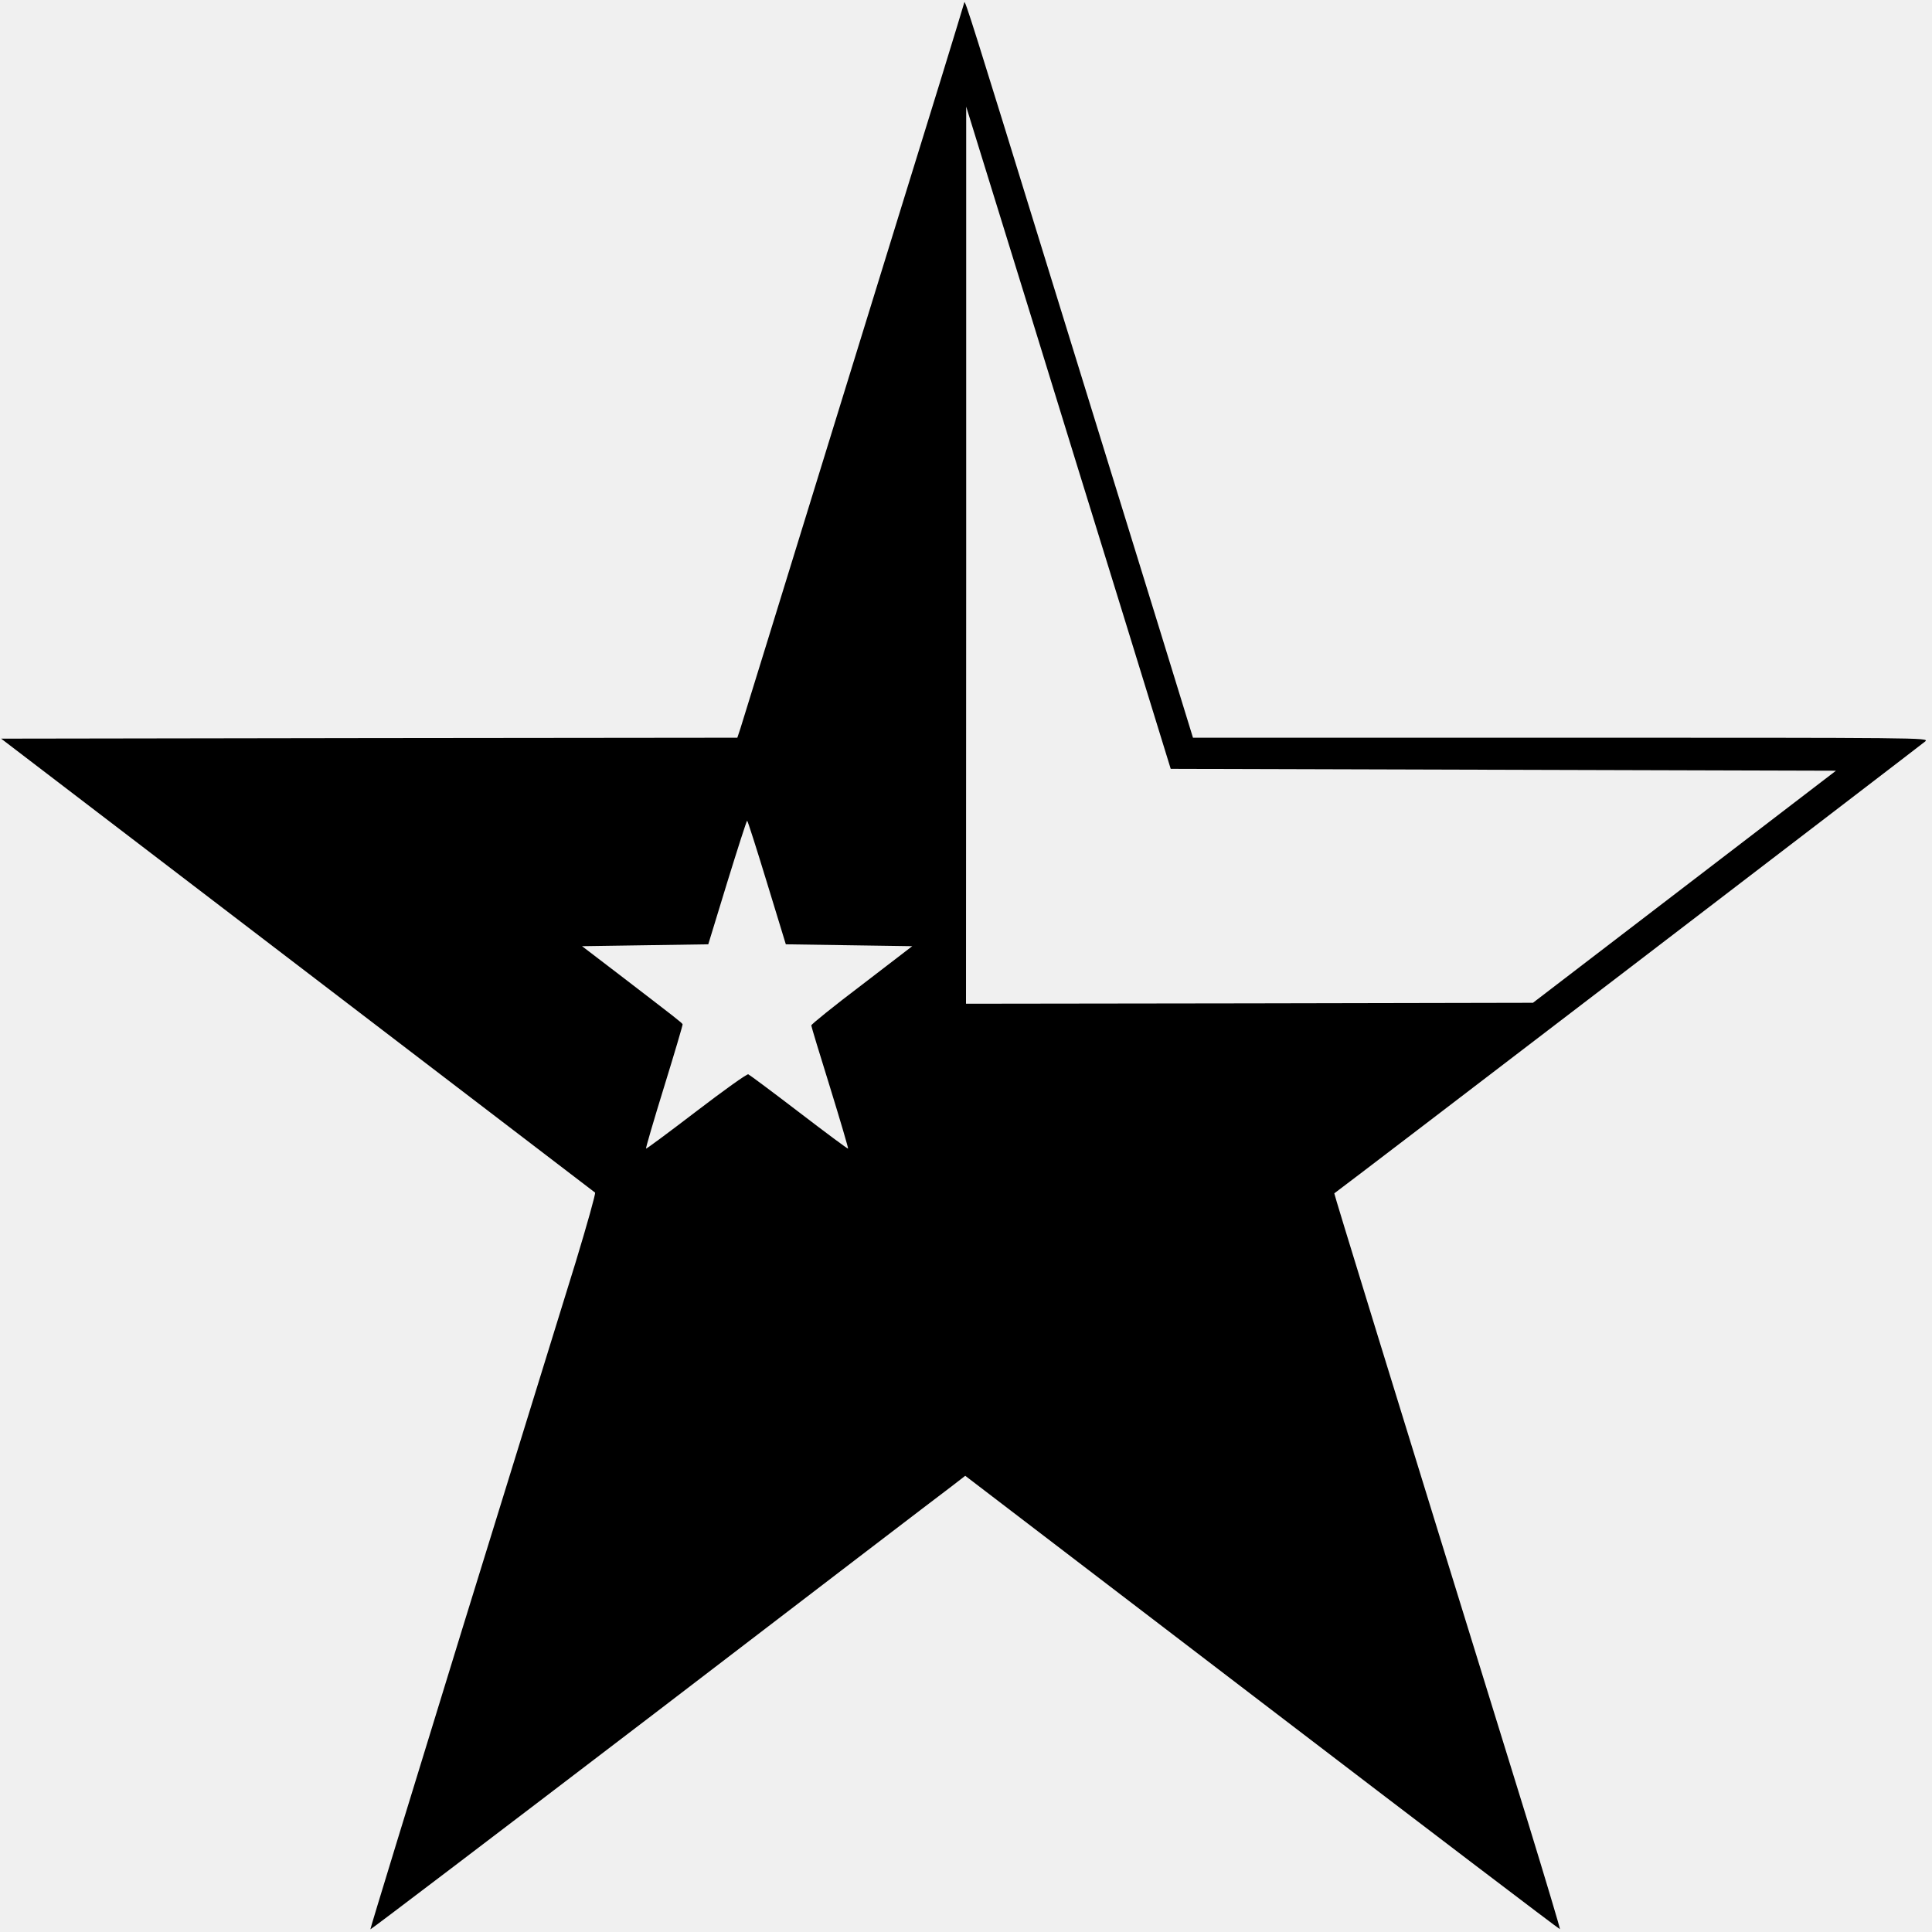
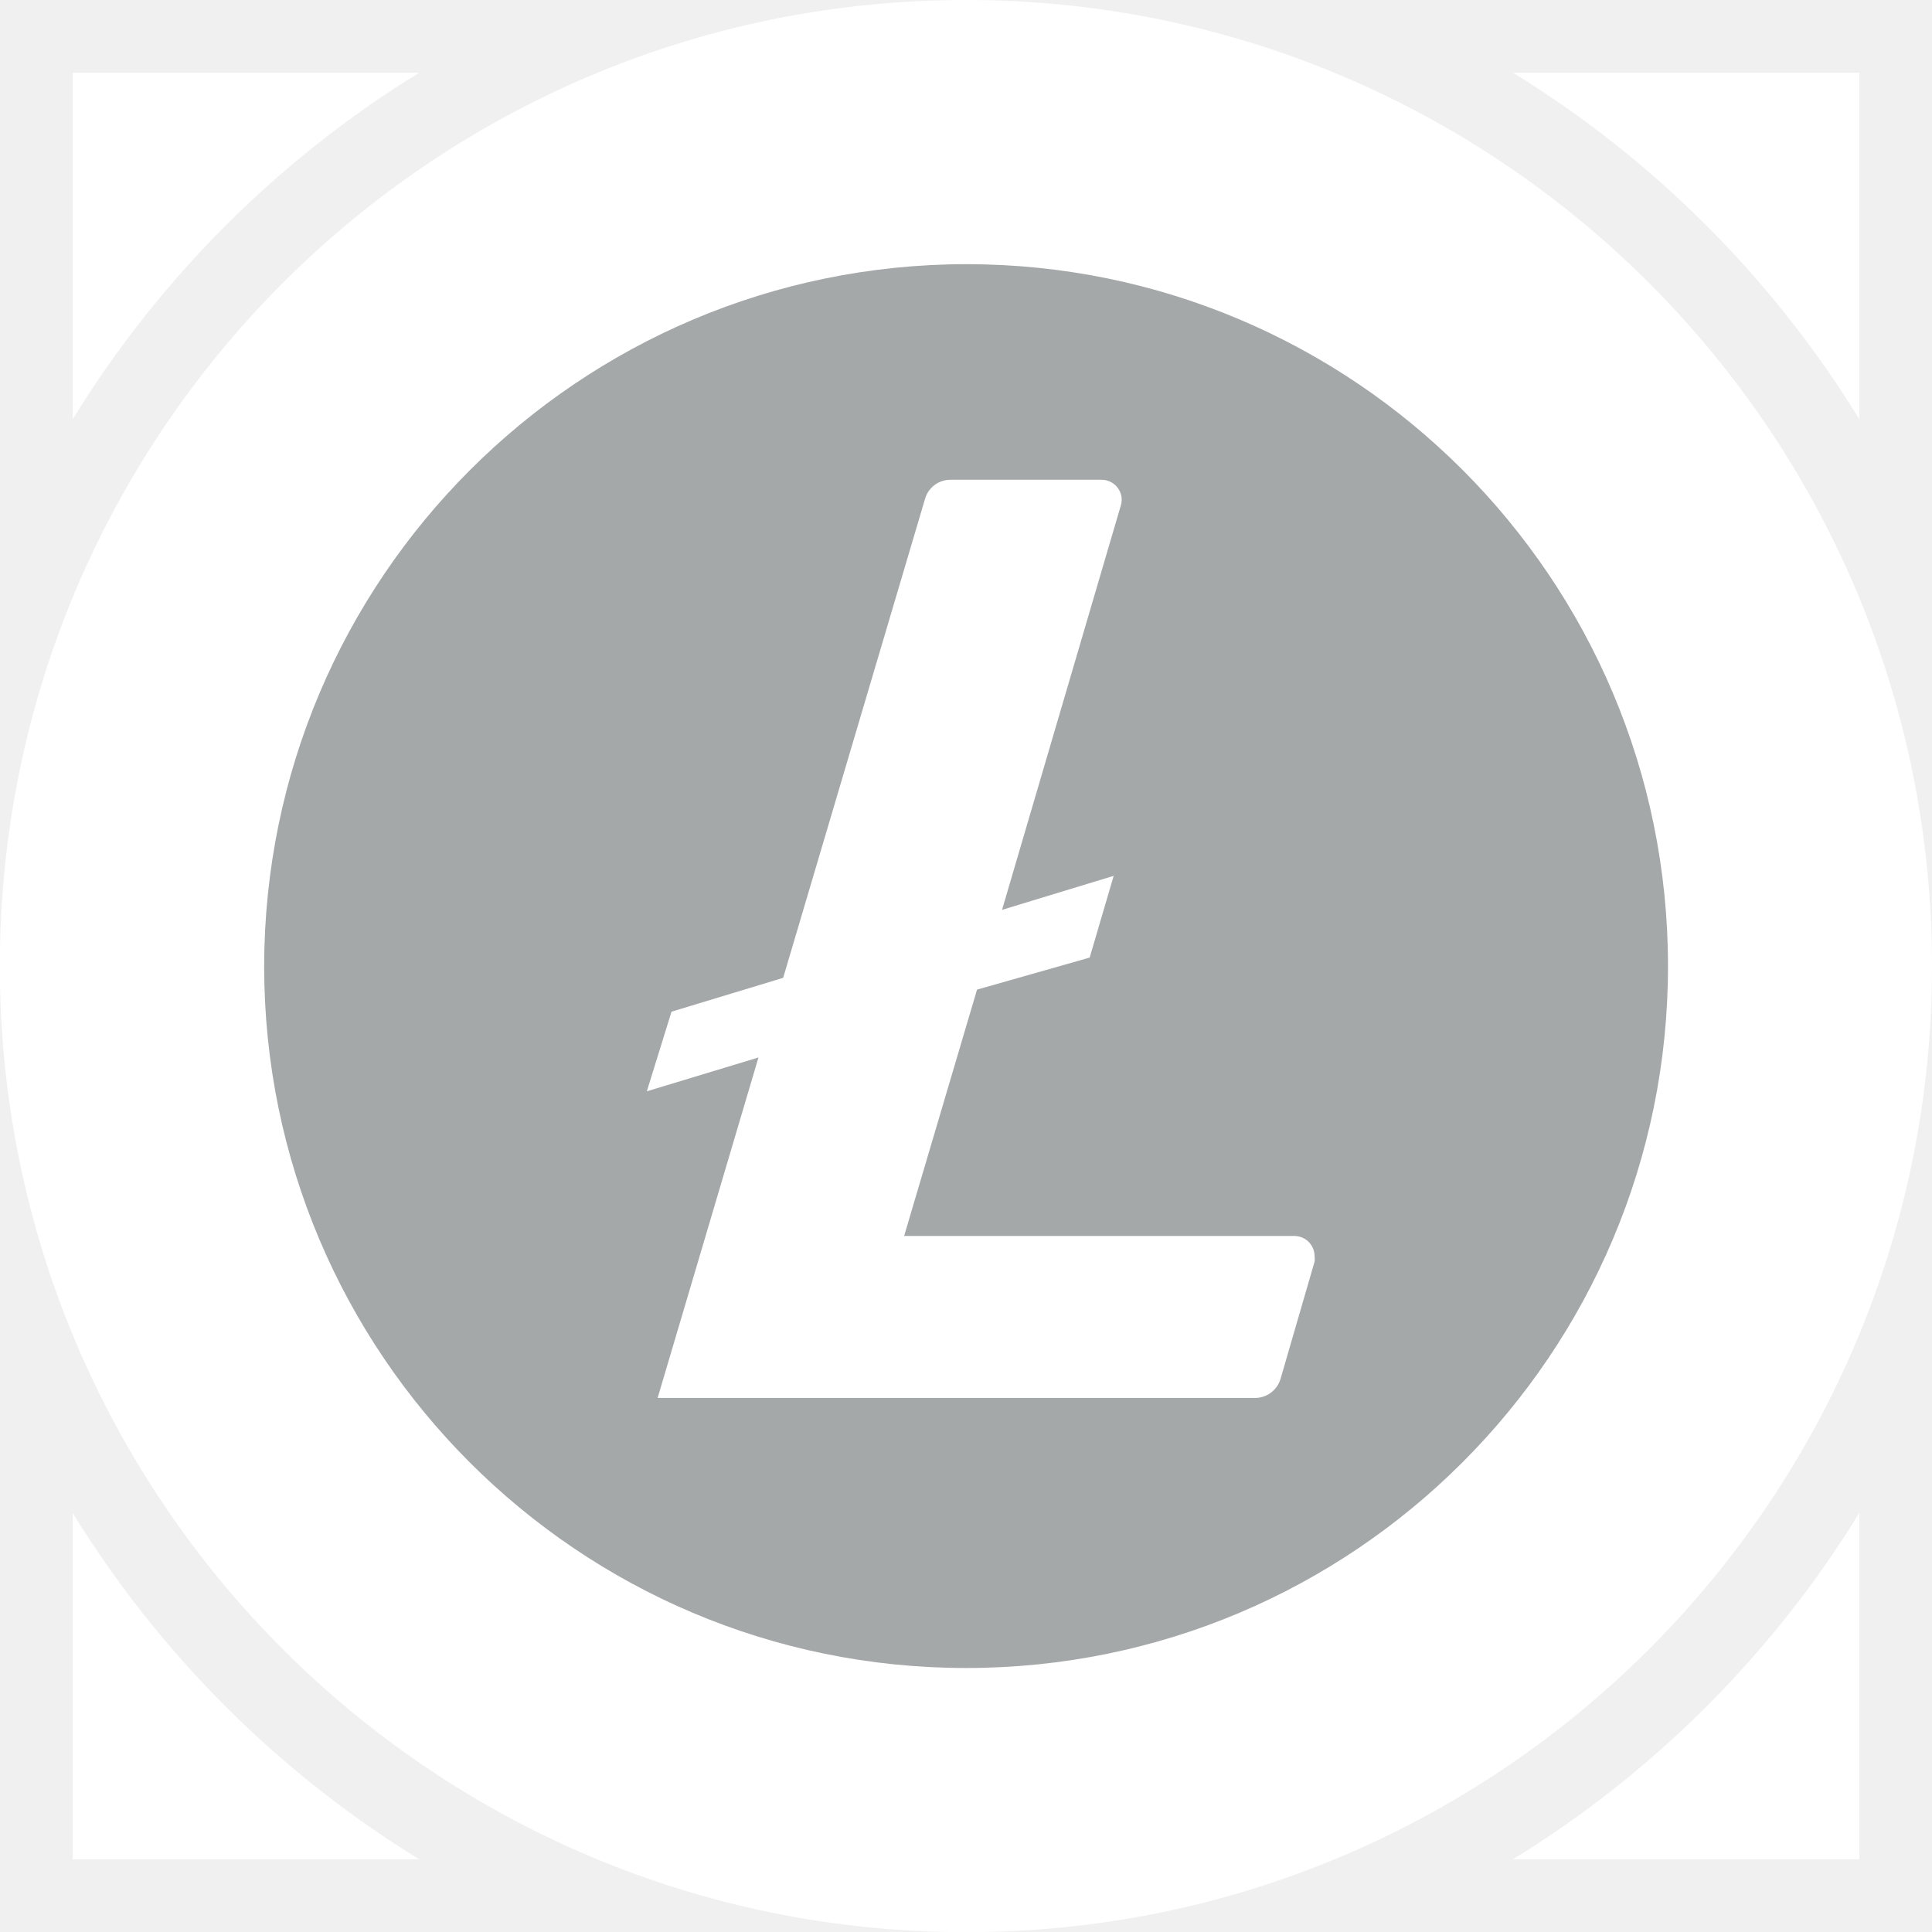
- <svg xmlns="http://www.w3.org/2000/svg" version="1.0" width="1024pt" height="1024pt" viewBox="0 0 1024 1024" preserveAspectRatio="xMidYMid meet">
-   <g transform="translate(0,1024) scale(0.1,-0.1)" fill="#000000" stroke="none">
-     <path d="M5111 10227 c-1 -5 -57 -189 -125 -410 -69 -221 -332 -1075 -586 -1897 -253 -822 -468 -1516 -476 -1542 l-16 -48 -1951 -2 -1951 -3 1569 -1199 c864 -660 1574 -1203 1579 -1207 4 -4 -42 -168 -102 -366 -61 -197 -332 -1073 -602 -1947 -269 -874 -489 -1591 -487 -1592 2 -2 678 512 1503 1142 824 631 1533 1173 1575 1204 l75 58 1574 -1203 c866 -662 1576 -1202 1578 -1200 2 2 -75 259 -171 572 -744 2405 -1027 3326 -1025 3328 45 31 3119 2383 3133 2396 19 19 -18 19 -1931 19 l-1951 0 -181 588 c-100 323 -368 1192 -597 1932 -385 1248 -432 1399 -434 1377z m358 -1677 c116 -377 329 -1067 474 -1535 l262 -850 1763 -5 1763 -5 -803 -615 -803 -615 -1502 -3 -1503 -2 1 2377 0 2378 68 -220 c38 -121 163 -528 280 -905z m-1404 -2988 l100 -327 335 -5 335 -5 -267 -205 c-148 -112 -268 -209 -268 -215 0 -5 45 -154 100 -330 54 -175 97 -321 95 -323 -2 -2 -119 85 -260 193 -141 108 -262 198 -269 201 -7 3 -131 -86 -275 -196 -145 -111 -265 -200 -267 -198 -2 3 41 150 96 328 55 178 99 327 98 331 -3 8 -37 34 -338 265 l-195 149 334 5 335 5 100 327 c56 181 103 328 106 328 3 0 50 -148 105 -328z" />
+ <svg xmlns="http://www.w3.org/2000/svg" viewBox="0 0 118.19 118.19">
+   <defs>
+     <style>.cls-1{fill:#fff;}.cls-2{fill:#a5a8a9;}</style>
+   </defs>
+   <g id="Layer_2" data-name="Layer 2">
+     <g id="Layer_1-2" data-name="Layer 1">
+       <path class="cls-1" d="M59.1,0a59.1,59.1,0,1,0,59.09,59.1A59.1,59.1,0,0,0,59.1,0Z" />
+       <path class="cls-1" d="M25.64,4.45H4.45V25.64A64.64,64.64,0,0,1,25.64,4.45Z" />
+       <path class="cls-1" d="M113.74,25.64V4.45H92.56A64.61,64.61,0,0,1,113.74,25.64Z" />
+       <path class="cls-1" d="M4.45,92.56v21.18H25.64A64.61,64.61,0,0,1,4.45,92.56Z" />
+       <path class="cls-1" d="M92.56,113.74h21.18V92.56A64.58,64.58,0,0,1,92.56,113.74Z" />
+       <path class="cls-2" d="M59.1,16.16A42.94,42.94,0,1,1,16.16,59.1,43,43,0,0,1,59.1,16.16" />
+       <path class="cls-1" d="M59.77,60.54,55.31,75.61H79.2a1.24,1.24,0,0,1,1.22,1.23,1.27,1.27,0,0,1,0,.34l-2.08,7.16a1.63,1.63,0,0,1-1.57,1.18H40.23L46.4,64.69l-6.83,2.07,1.51-4.87,6.83-2.07,8.67-29.27a1.61,1.61,0,0,1,1.56-1.2h9.25a1.23,1.23,0,0,1,1.23,1.22,1.27,1.27,0,0,1-.05.34L61.3,55.66l6.83-2.08-1.47,5Z" />
+     </g>
  </g>
</svg>
